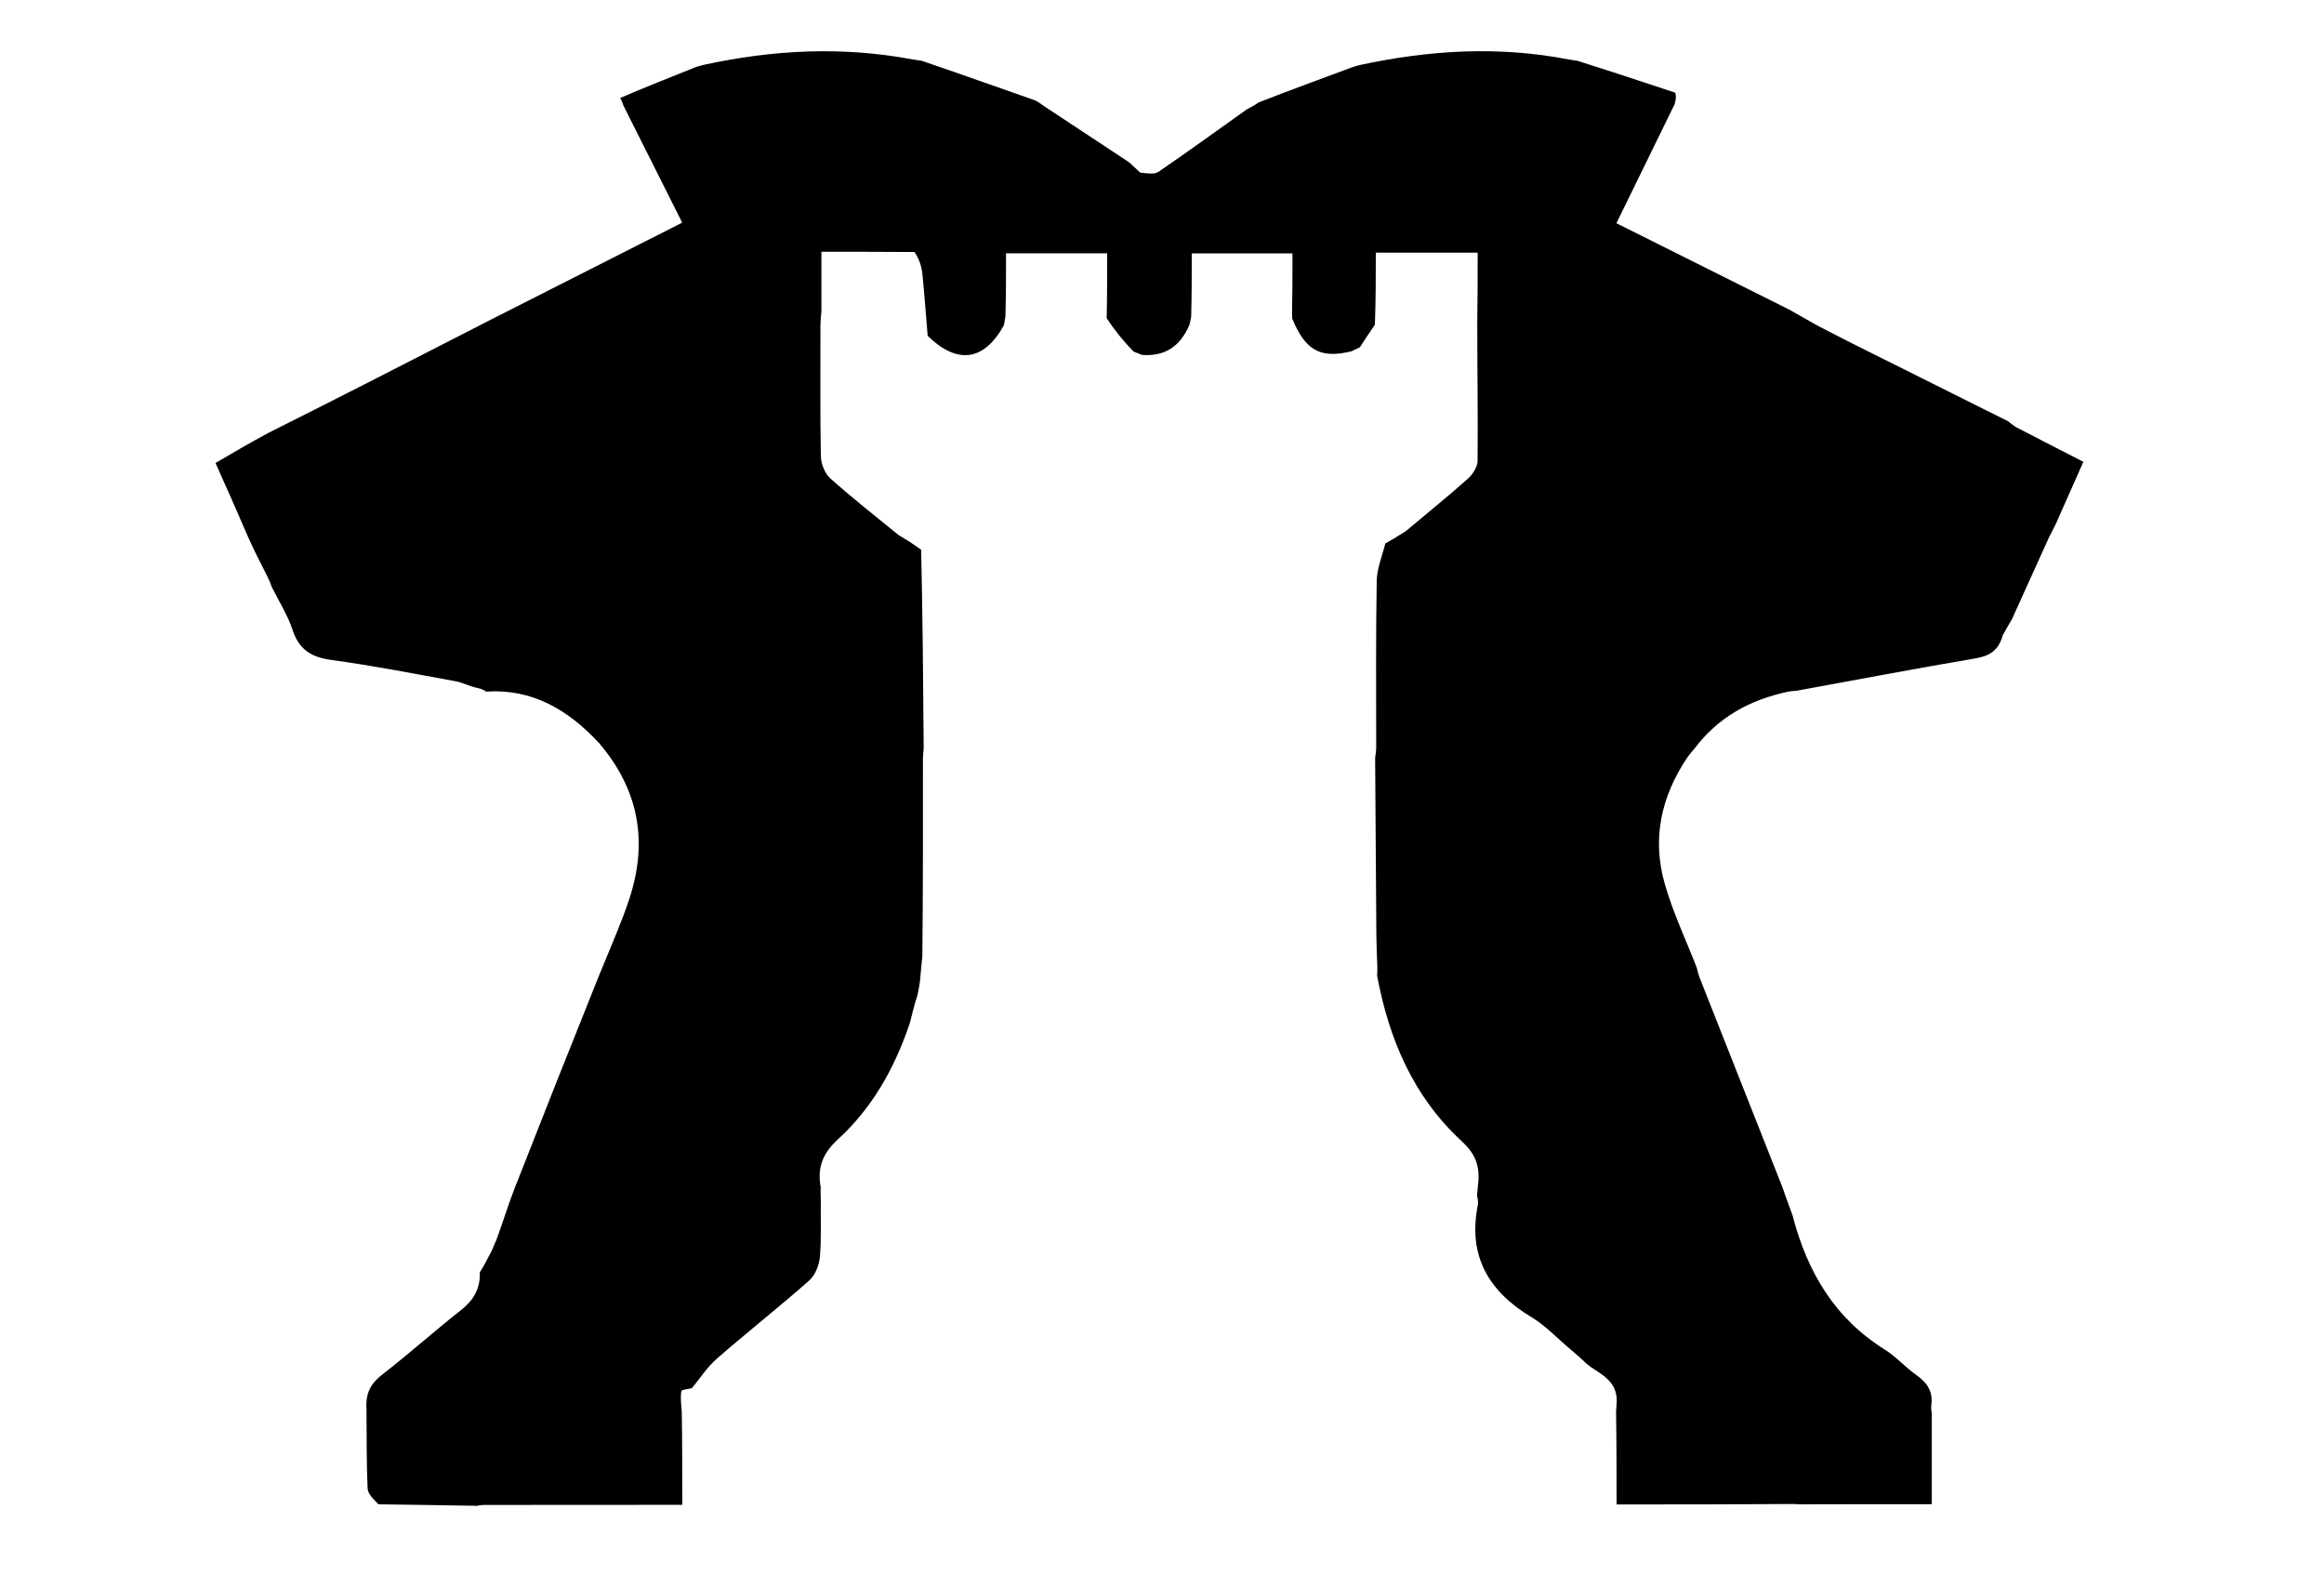
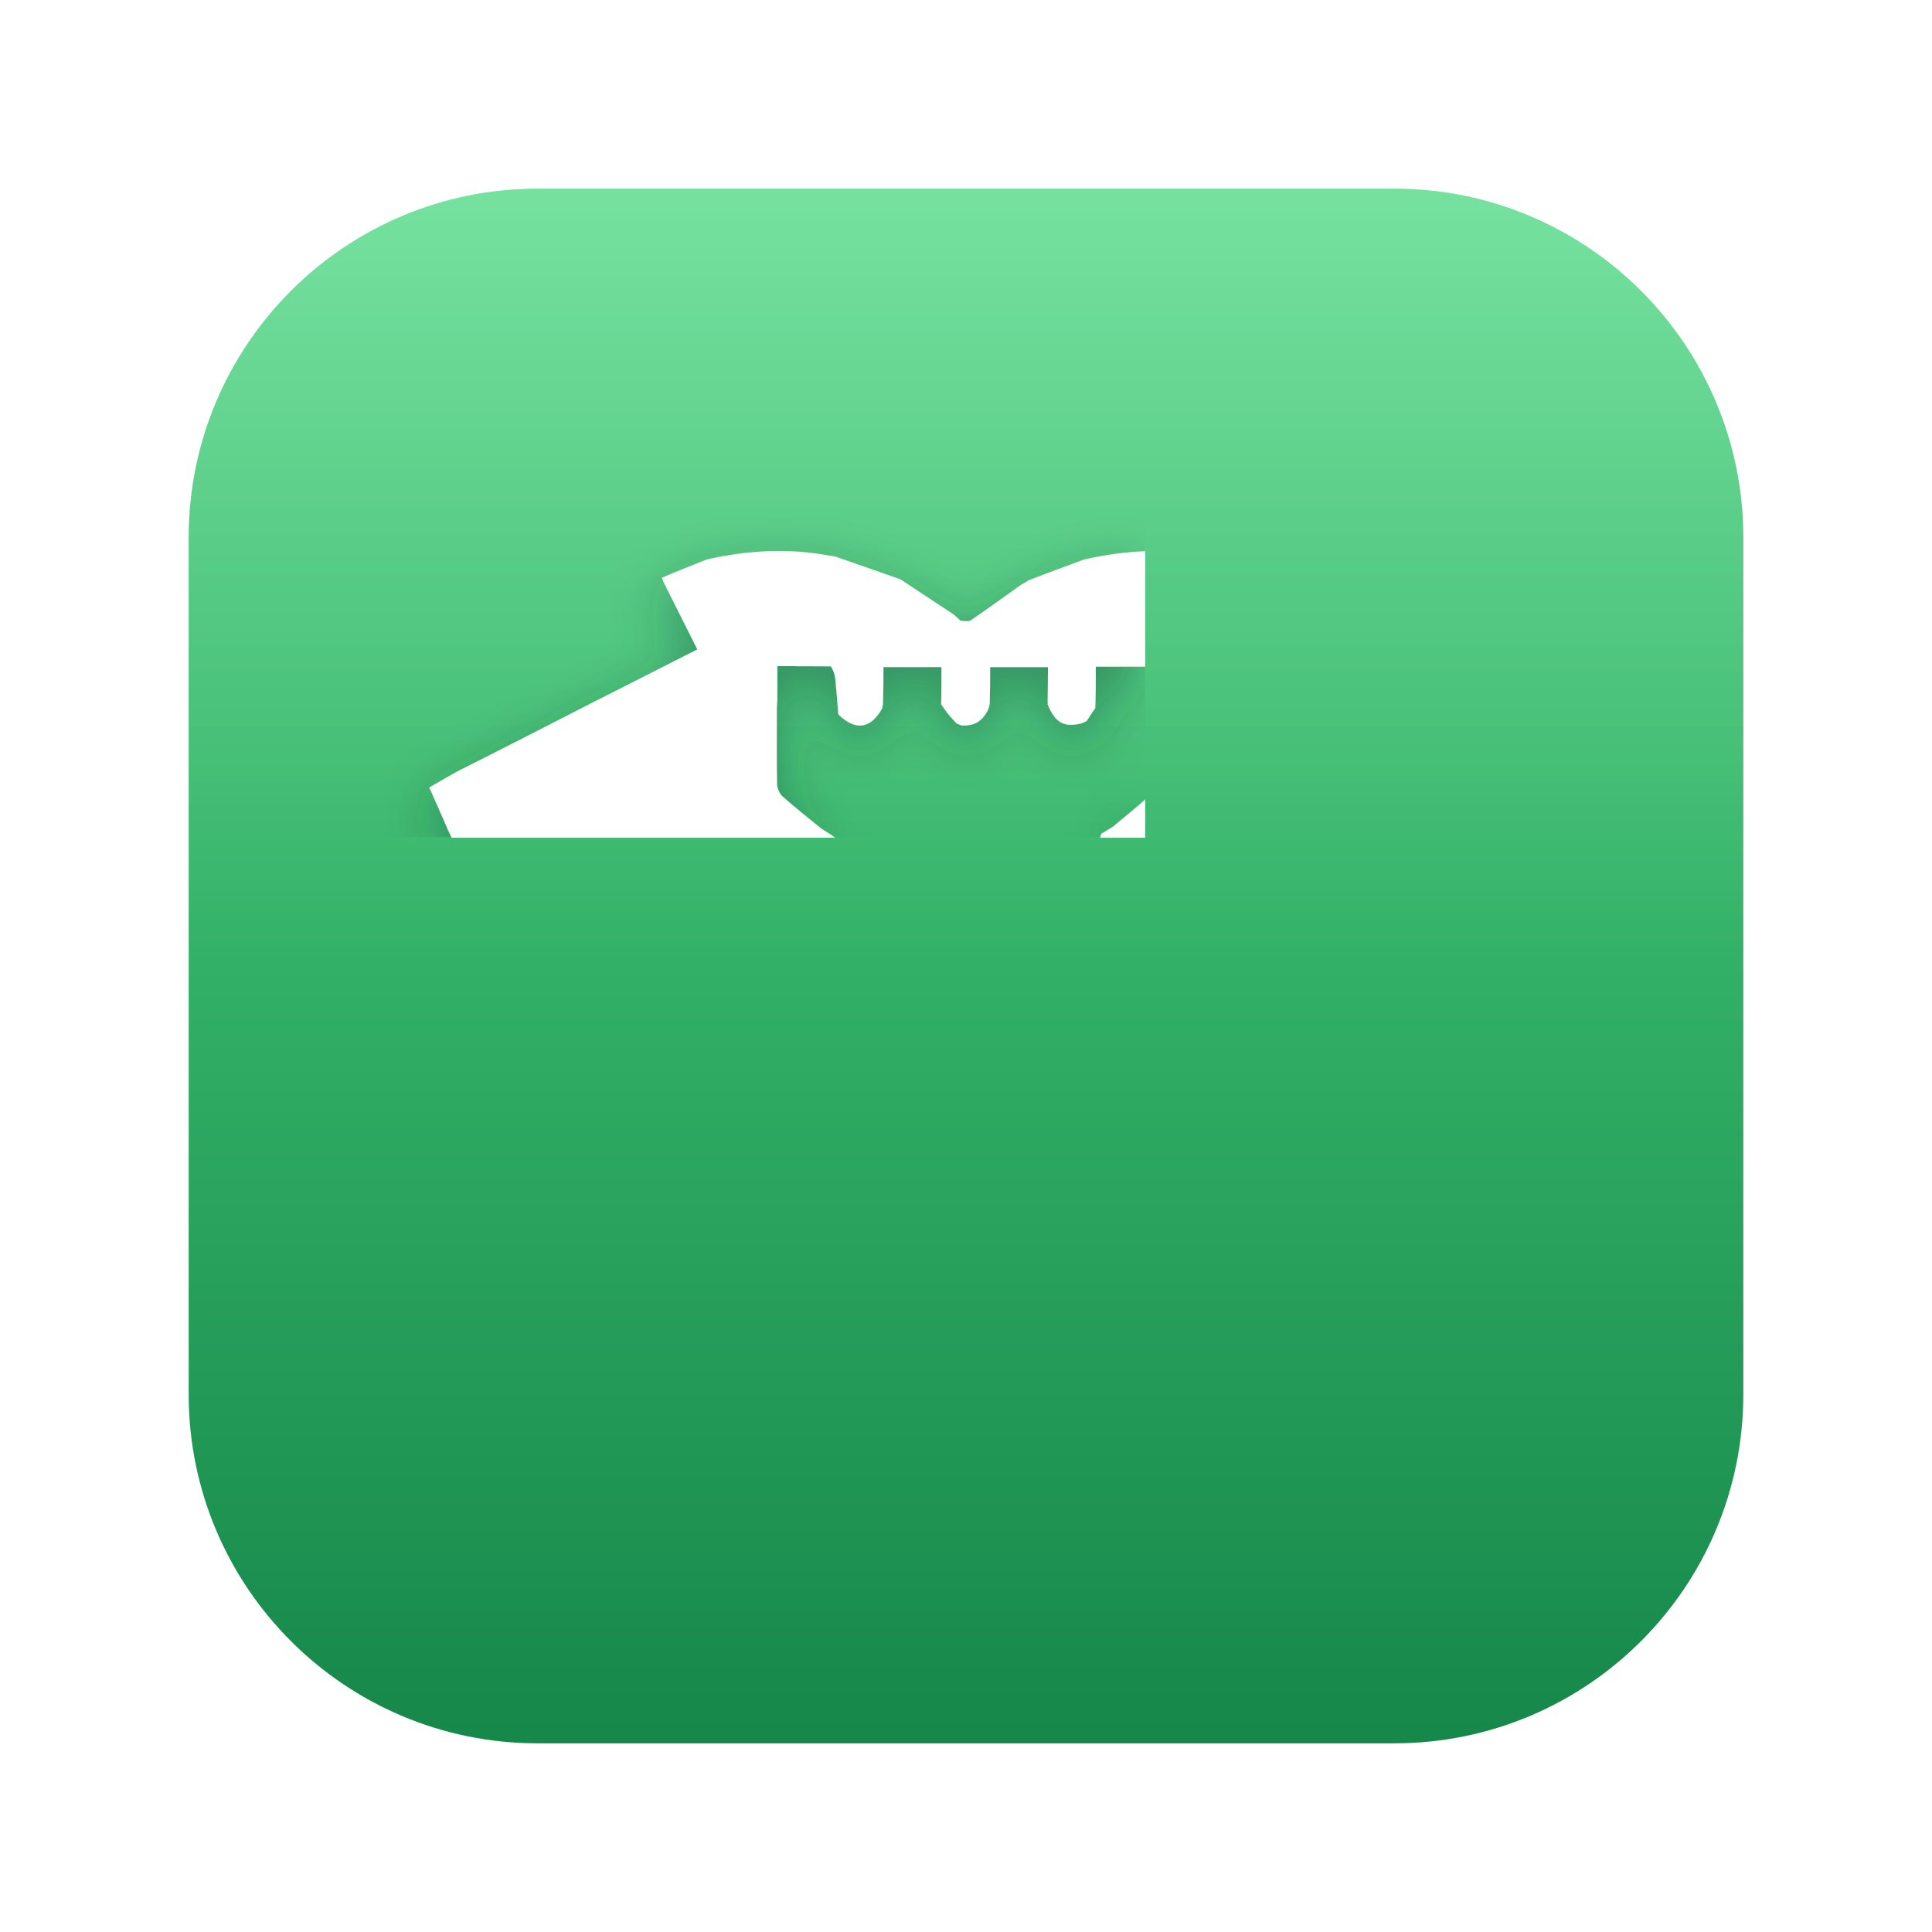
- <svg xmlns="http://www.w3.org/2000/svg" width="100%" height="100%" viewBox="0 0 574 392" version="1.1" xml:space="preserve" style="fill-rule:evenodd;clip-rule:evenodd;stroke-linejoin:round;stroke-miterlimit:2;">
-   <path d="M225.558,14.699C226.407,14.787 226.856,14.921 227.656,15.011C237.108,18.23 246.208,21.492 255.666,24.783C256.484,25.186 256.943,25.562 257.907,26.233C265.232,31.044 272.052,35.559 278.872,40.074C279.632,40.788 280.393,41.502 281.619,42.615C283.456,42.839 285.135,43.114 286.15,42.419C293.505,37.381 300.726,32.147 307.99,26.976C308.909,26.511 309.828,26.045 310.875,25.291C318.54,22.281 326.077,19.56 333.913,16.634C334.628,16.369 335.044,16.307 335.737,16.084C352.989,12.371 370.021,11.294 387.558,14.705C388.406,14.798 388.854,14.937 389.653,15.029C397.8,17.588 405.595,20.194 413.749,22.882C414.044,23.699 413.98,24.436 413.601,25.762C408.652,35.838 404.019,45.323 399.233,55.123C413.793,62.399 427.849,69.423 441.906,76.447C444.019,77.653 446.132,78.859 448.808,80.359C452.174,82.091 454.965,83.553 457.782,84.962C470.513,91.329 483.253,97.681 495.989,104.039C496.434,104.4 496.878,104.762 497.829,105.428C503.721,108.49 509.108,111.247 514.567,114.042C512.085,119.638 509.882,124.606 507.678,129.574C507.188,130.512 506.697,131.45 505.956,132.97C502.772,140.023 499.838,146.495 496.904,152.967C496.241,154.076 495.578,155.186 494.66,156.868C493.522,160.987 491.047,162.064 487.614,162.646C472.987,165.125 458.409,167.901 443.813,170.568C443.392,170.595 442.971,170.622 441.88,170.761C431.95,172.824 424.237,177.278 418.484,184.907C418.029,185.436 417.574,185.965 416.811,186.955C410.14,196.876 408.044,207.257 411.151,218.181C413.173,225.292 416.396,232.062 419.081,238.984C419.211,239.544 419.342,240.104 419.699,241.218C426.667,258.839 433.41,275.905 440.153,292.972C440.926,295.163 441.699,297.353 442.74,300.149C446.45,314.434 453.333,325.681 465.571,333.319C468.365,335.063 470.612,337.663 473.32,339.571C475.983,341.447 477.529,343.667 476.989,347.163C476.928,347.884 477.024,348.441 477.12,348.999L477.12,371.456C466.035,371.456 455.51,371.456 444.522,371.491C443.585,371.453 443.112,371.379 442.291,371.414C428.013,371.523 414.082,371.523 399.274,371.523C399.274,364.018 399.274,356.959 399.158,349.445C399.113,348.544 399.184,348.099 399.266,346.939C399.905,340.091 394.025,339.2 391.031,335.985C390.267,335.292 389.504,334.6 388.269,333.549C384.641,330.526 381.77,327.385 378.273,325.285C367.594,318.875 362.486,310.089 365.024,297.491C365.18,296.721 364.885,295.86 364.799,295.042C364.872,294.577 364.945,294.111 365.021,292.884C365.688,287.889 364.33,284.859 360.995,281.788C349.08,270.818 343.053,256.621 340.131,240.942C340.166,240.502 340.202,240.062 340.185,238.845C340.068,235.593 339.961,233.117 339.942,230.64C339.83,216.114 339.738,201.588 339.64,187.063C339.73,186.59 339.821,186.117 339.903,184.84C339.908,170.497 339.789,156.957 340.035,143.423C340.091,140.343 341.412,137.286 342.15,134.219C343.671,133.35 345.192,132.481 347.185,131.192C352.621,126.624 357.665,122.565 362.494,118.265C363.704,117.187 364.931,115.34 364.946,113.835C365.057,102.563 364.865,91.289 364.867,79.555C364.965,73.521 364.965,67.948 364.965,62.384L339.808,62.384C339.808,68.42 339.808,74.2 339.573,80.2C338.183,82.201 337.028,83.982 335.873,85.763C335.356,86.013 334.838,86.263 333.781,86.759C326.099,88.63 322.413,86.532 319.177,78.71C319.175,78.311 319.097,78.157 319.122,77.546C319.225,72.194 319.225,67.3 319.225,62.575L294.352,62.575C294.352,67.98 294.352,72.956 294.203,78.256C294.022,79.049 293.99,79.518 293.754,80.26C291.433,85.657 287.625,88.054 282.079,87.65C281.57,87.438 281.061,87.226 279.994,86.839C277.363,84.117 275.29,81.571 273.338,78.58C273.459,72.899 273.459,67.663 273.459,62.552L248.479,62.552C248.479,67.924 248.479,72.894 248.325,78.209C248.15,79.049 248.129,79.546 247.941,80.345C242.99,89.239 236.409,90.044 229.117,82.929C228.698,77.868 228.336,72.802 227.83,67.75C227.646,65.912 227.116,64.108 225.886,62.232C217.747,62.175 210.467,62.175 202.878,62.175L202.878,76.964C202.784,77.834 202.691,78.703 202.638,80.255C202.664,91.534 202.536,102.131 202.743,112.723C202.78,114.582 203.746,116.951 205.104,118.165C210.515,123.001 216.251,127.474 221.866,132.081C223.664,133.166 225.462,134.251 227.515,135.758C227.893,152.443 228.017,168.705 228.141,184.968C228.076,185.434 228.011,185.901 227.953,187.159C227.969,203.966 227.978,219.982 227.805,236.33C227.531,238.466 227.44,240.27 227.207,242.442C226.956,243.852 226.846,244.894 226.495,246.139C225.989,247.568 225.726,248.795 225.298,250.355C225.013,251.415 224.893,252.14 224.55,253.143C220.794,264.111 215.299,273.708 207.008,281.315C203.256,284.758 201.802,288.224 202.705,293.208C202.628,294.296 202.71,295.164 202.729,296.492C202.65,301.437 202.903,305.947 202.501,310.398C202.317,312.431 201.346,314.918 199.87,316.221C192.401,322.812 184.561,328.98 177.049,335.524C174.68,337.588 172.927,340.358 170.892,342.805C169.981,343.043 168.355,343.155 168.286,343.543C168.015,345.065 168.236,346.674 168.392,348.639C168.511,356.303 168.511,363.578 168.511,371.617C151.823,371.617 135.895,371.617 119.247,371.645C118.31,371.736 118.093,371.798 117.876,371.861C109.894,371.726 101.913,371.59 93.465,371.492C92.23,370.209 90.857,368.917 90.795,367.564C90.508,361.327 90.587,355.073 90.516,348.025C90.233,343.783 91.759,341.494 94.508,339.369C101.067,334.299 107.241,328.732 113.765,323.613C116.93,321.13 118.644,318.302 118.51,314.191C119.642,312.446 120.422,310.777 121.433,308.912C121.816,308.135 121.97,307.554 122.324,306.813C122.591,306.325 122.656,305.997 122.909,305.362C124.418,301.203 125.602,297.296 127.086,293.506C133.941,275.997 140.88,258.521 148.001,240.78C148.319,240.107 148.425,239.686 148.745,238.995C151.135,233.144 153.57,227.648 155.439,221.966C160.051,207.942 157.872,195.102 147.954,183.489C140.273,175.248 131.489,170.045 120.053,170.791C119.564,170.458 119.075,170.126 117.897,169.892C115.704,169.402 114.249,168.553 112.69,168.269C102.45,166.402 92.224,164.386 81.915,162.989C76.956,162.317 73.898,160.496 72.281,155.601C71.052,151.882 68.873,148.476 67.116,144.931C66.87,144.243 66.623,143.554 66.062,142.406C64.26,138.93 62.773,135.914 61.237,132.527C58.573,126.303 55.957,120.449 53.225,114.337C57.538,111.807 61.749,109.337 66.324,106.889C83.777,98.147 100.868,89.384 117.958,80.621C119.059,80.068 120.161,79.516 121.771,78.668C137.595,70.623 152.91,62.873 168.497,54.985C163.461,44.953 158.707,35.482 153.952,26.011C153.772,25.469 153.592,24.926 153.188,24.194C159.166,21.593 165.37,19.183 171.876,16.56C172.603,16.292 173.027,16.237 173.738,16.028C190.997,12.277 208.03,11.399 225.558,14.699Z" style="fill-rule:nonzero;" />
+ <svg xmlns="http://www.w3.org/2000/svg" width="1024" height="1024" viewBox="0 0 1024 1024">
+   <defs>
+     <linearGradient id="bg" x1="0" y1="0" x2="0" y2="1">
+       <stop offset="0" stop-color="#4fd884" />
+       <stop offset="1" stop-color="#16884a" />
+     </linearGradient>
+     <linearGradient id="shine" x1="0" y1="0" x2="0" y2="1">
+       <stop offset="0" stop-color="#ffffff" stop-opacity="0.22" />
+       <stop offset="0.5" stop-color="#ffffff" stop-opacity="0" />
+     </linearGradient>
+     <filter id="shadow" x="-20%" y="-20%" width="140%" height="140%">
+       <feDropShadow dx="0" dy="10" stdDeviation="14" flood-color="#04332f" flood-opacity="0.35" />
+     </filter>
+     <symbol id="mark" viewBox="53 11 462 361">
+       <path fill="currentColor" d="M225.558,14.699C226.407,14.787 226.856,14.921 227.656,15.011C237.108,18.23 246.208,21.492 255.666,24.783C256.484,25.186 256.943,25.562 257.907,26.233C265.232,31.044 272.052,35.559 278.872,40.074C279.632,40.788 280.393,41.502 281.619,42.615C283.456,42.839 285.135,43.114 286.15,42.419C293.505,37.381 300.726,32.147 307.99,26.976C308.909,26.511 309.828,26.045 310.875,25.291C318.54,22.281 326.077,19.56 333.913,16.634C334.628,16.369 335.044,16.307 335.737,16.084C352.989,12.371 370.021,11.294 387.558,14.705C388.406,14.798 388.854,14.937 389.653,15.029C397.8,17.588 405.595,20.194 413.749,22.882C414.044,23.699 413.98,24.436 413.601,25.762C408.652,35.838 404.019,45.323 399.233,55.123C413.793,62.399 427.849,69.423 441.906,76.447C444.019,77.653 446.132,78.859 448.808,80.359C452.174,82.091 454.965,83.553 457.782,84.962C470.513,91.329 483.253,97.681 495.989,104.039C496.434,104.4 496.878,104.762 497.829,105.428C503.721,108.49 509.108,111.247 514.567,114.042C512.085,119.638 509.882,124.606 507.678,129.574C507.188,130.512 506.697,131.45 505.956,132.97C502.772,140.023 499.838,146.495 496.904,152.967C496.241,154.076 495.578,155.186 494.66,156.868C493.522,160.987 491.047,162.064 487.614,162.646C472.987,165.125 458.409,167.901 443.813,170.568C443.392,170.595 442.971,170.622 441.88,170.761C431.95,172.824 424.237,177.278 418.484,184.907C418.029,185.436 417.574,185.965 416.811,186.955C410.14,196.876 408.044,207.257 411.151,218.181C413.173,225.292 416.396,232.062 419.081,238.984C419.211,239.544 419.342,240.104 419.699,241.218C426.667,258.839 433.41,275.905 440.153,292.972C440.926,295.163 441.699,297.353 442.74,300.149C446.45,314.434 453.333,325.681 465.571,333.319C468.365,335.063 470.612,337.663 473.32,339.571C475.983,341.447 477.529,343.667 476.989,347.163C476.928,347.884 477.024,348.441 477.12,348.999L477.12,371.456C466.035,371.456 455.51,371.456 444.522,371.491C443.585,371.453 443.112,371.379 442.291,371.414C428.013,371.523 414.082,371.523 399.274,371.523C399.274,364.018 399.274,356.959 399.158,349.445C399.113,348.544 399.184,348.099 399.266,346.939C399.905,340.091 394.025,339.2 391.031,335.985C390.267,335.292 389.504,334.6 388.269,333.549C384.641,330.526 381.77,327.385 378.273,325.285C367.594,318.875 362.486,310.089 365.024,297.491C365.18,296.721 364.885,295.86 364.799,295.042C364.872,294.577 364.945,294.111 365.021,292.884C365.688,287.889 364.33,284.859 360.995,281.788C349.08,270.818 343.053,256.621 340.131,240.942C340.166,240.502 340.202,240.062 340.185,238.845C340.068,235.593 339.961,233.117 339.942,230.64C339.83,216.114 339.738,201.588 339.64,187.063C339.73,186.59 339.821,186.117 339.903,184.84C339.908,170.497 339.789,156.957 340.035,143.423C340.091,140.343 341.412,137.286 342.15,134.219C343.671,133.35 345.192,132.481 347.185,131.192C352.621,126.624 357.665,122.565 362.494,118.265C363.704,117.187 364.931,115.34 364.946,113.835C365.057,102.563 364.865,91.289 364.867,79.555C364.965,73.521 364.965,67.948 364.965,62.384L339.808,62.384C339.808,68.42 339.808,74.2 339.573,80.2C338.183,82.201 337.028,83.982 335.873,85.763C335.356,86.013 334.838,86.263 333.781,86.759C326.099,88.63 322.413,86.532 319.177,78.71C319.175,78.311 319.097,78.157 319.122,77.546C319.225,72.194 319.225,67.3 319.225,62.575L294.352,62.575C294.352,67.98 294.352,72.956 294.203,78.256C294.022,79.049 293.99,79.518 293.754,80.26C291.433,85.657 287.625,88.054 282.079,87.65C281.57,87.438 281.061,87.226 279.994,86.839C277.363,84.117 275.29,81.571 273.338,78.58C273.459,72.899 273.459,67.663 273.459,62.552L248.479,62.552C248.479,67.924 248.479,72.894 248.325,78.209C248.15,79.049 248.129,79.546 247.941,80.345C242.99,89.239 236.409,90.044 229.117,82.929C228.698,77.868 228.336,72.802 227.83,67.75C227.646,65.912 227.116,64.108 225.886,62.232C217.747,62.175 210.467,62.175 202.878,62.175L202.878,76.964C202.784,77.834 202.691,78.703 202.638,80.255C202.664,91.534 202.536,102.131 202.743,112.723C202.78,114.582 203.746,116.951 205.104,118.165C210.515,123.001 216.251,127.474 221.866,132.081C223.664,133.166 225.462,134.251 227.515,135.758C227.893,152.443 228.017,168.705 228.141,184.968C228.076,185.434 228.011,185.901 227.953,187.159C227.969,203.966 227.978,219.982 227.805,236.33C227.531,238.466 227.44,240.27 227.207,242.442C226.956,243.852 226.846,244.894 226.495,246.139C225.989,247.568 225.726,248.795 225.298,250.355C225.013,251.415 224.893,252.14 224.55,253.143C220.794,264.111 215.299,273.708 207.008,281.315C203.256,284.758 201.802,288.224 202.705,293.208C202.628,294.296 202.71,295.164 202.729,296.492C202.65,301.437 202.903,305.947 202.501,310.398C202.317,312.431 201.346,314.918 199.87,316.221C192.401,322.812 184.561,328.98 177.049,335.524C174.68,337.588 172.927,340.358 170.892,342.805C169.981,343.043 168.355,343.155 168.286,343.543C168.015,345.065 168.236,346.674 168.392,348.639C168.511,356.303 168.511,363.578 168.511,371.617C151.823,371.617 135.895,371.617 119.247,371.645C118.31,371.736 118.093,371.798 117.876,371.861C109.894,371.726 101.913,371.59 93.465,371.492C92.23,370.209 90.857,368.917 90.795,367.564C90.508,361.327 90.587,355.073 90.516,348.025C90.233,343.783 91.759,341.494 94.508,339.369C101.067,334.299 107.241,328.732 113.765,323.613C116.93,321.13 118.644,318.302 118.51,314.191C119.642,312.446 120.422,310.777 121.433,308.912C121.816,308.135 121.97,307.554 122.324,306.813C122.591,306.325 122.656,305.997 122.909,305.362C124.418,301.203 125.602,297.296 127.086,293.506C133.941,275.997 140.88,258.521 148.001,240.78C148.319,240.107 148.425,239.686 148.745,238.995C151.135,233.144 153.57,227.648 155.439,221.966C160.051,207.942 157.872,195.102 147.954,183.489C140.273,175.248 131.489,170.045 120.053,170.791C119.564,170.458 119.075,170.126 117.897,169.892C115.704,169.402 114.249,168.553 112.69,168.269C102.45,166.402 92.224,164.386 81.915,162.989C76.956,162.317 73.898,160.496 72.281,155.601C71.052,151.882 68.873,148.476 67.116,144.931C66.87,144.243 66.623,143.554 66.062,142.406C64.26,138.93 62.773,135.914 61.237,132.527C58.573,126.303 55.957,120.449 53.225,114.337C57.538,111.807 61.749,109.337 66.324,106.889C83.777,98.147 100.868,89.384 117.958,80.621C119.059,80.068 120.161,79.516 121.771,78.668C137.595,70.623 152.91,62.873 168.497,54.985C163.461,44.953 158.707,35.482 153.952,26.011C153.772,25.469 153.592,24.926 153.188,24.194C159.166,21.593 165.37,19.183 171.876,16.56C172.603,16.292 173.027,16.237 173.738,16.028C190.997,12.277 208.03,11.399 225.558,14.699Z" />
+     </symbol>
+   </defs>
+   <rect x="100" y="100" width="824" height="824" rx="185" fill="url(#bg)" />
+   <rect x="100" y="100" width="824" height="824" rx="185" fill="url(#shine)" />
+   <use href="#mark" x="227" y="290" width="570" height="445" color="#ffffff" filter="url(#shadow)" />
</svg>
